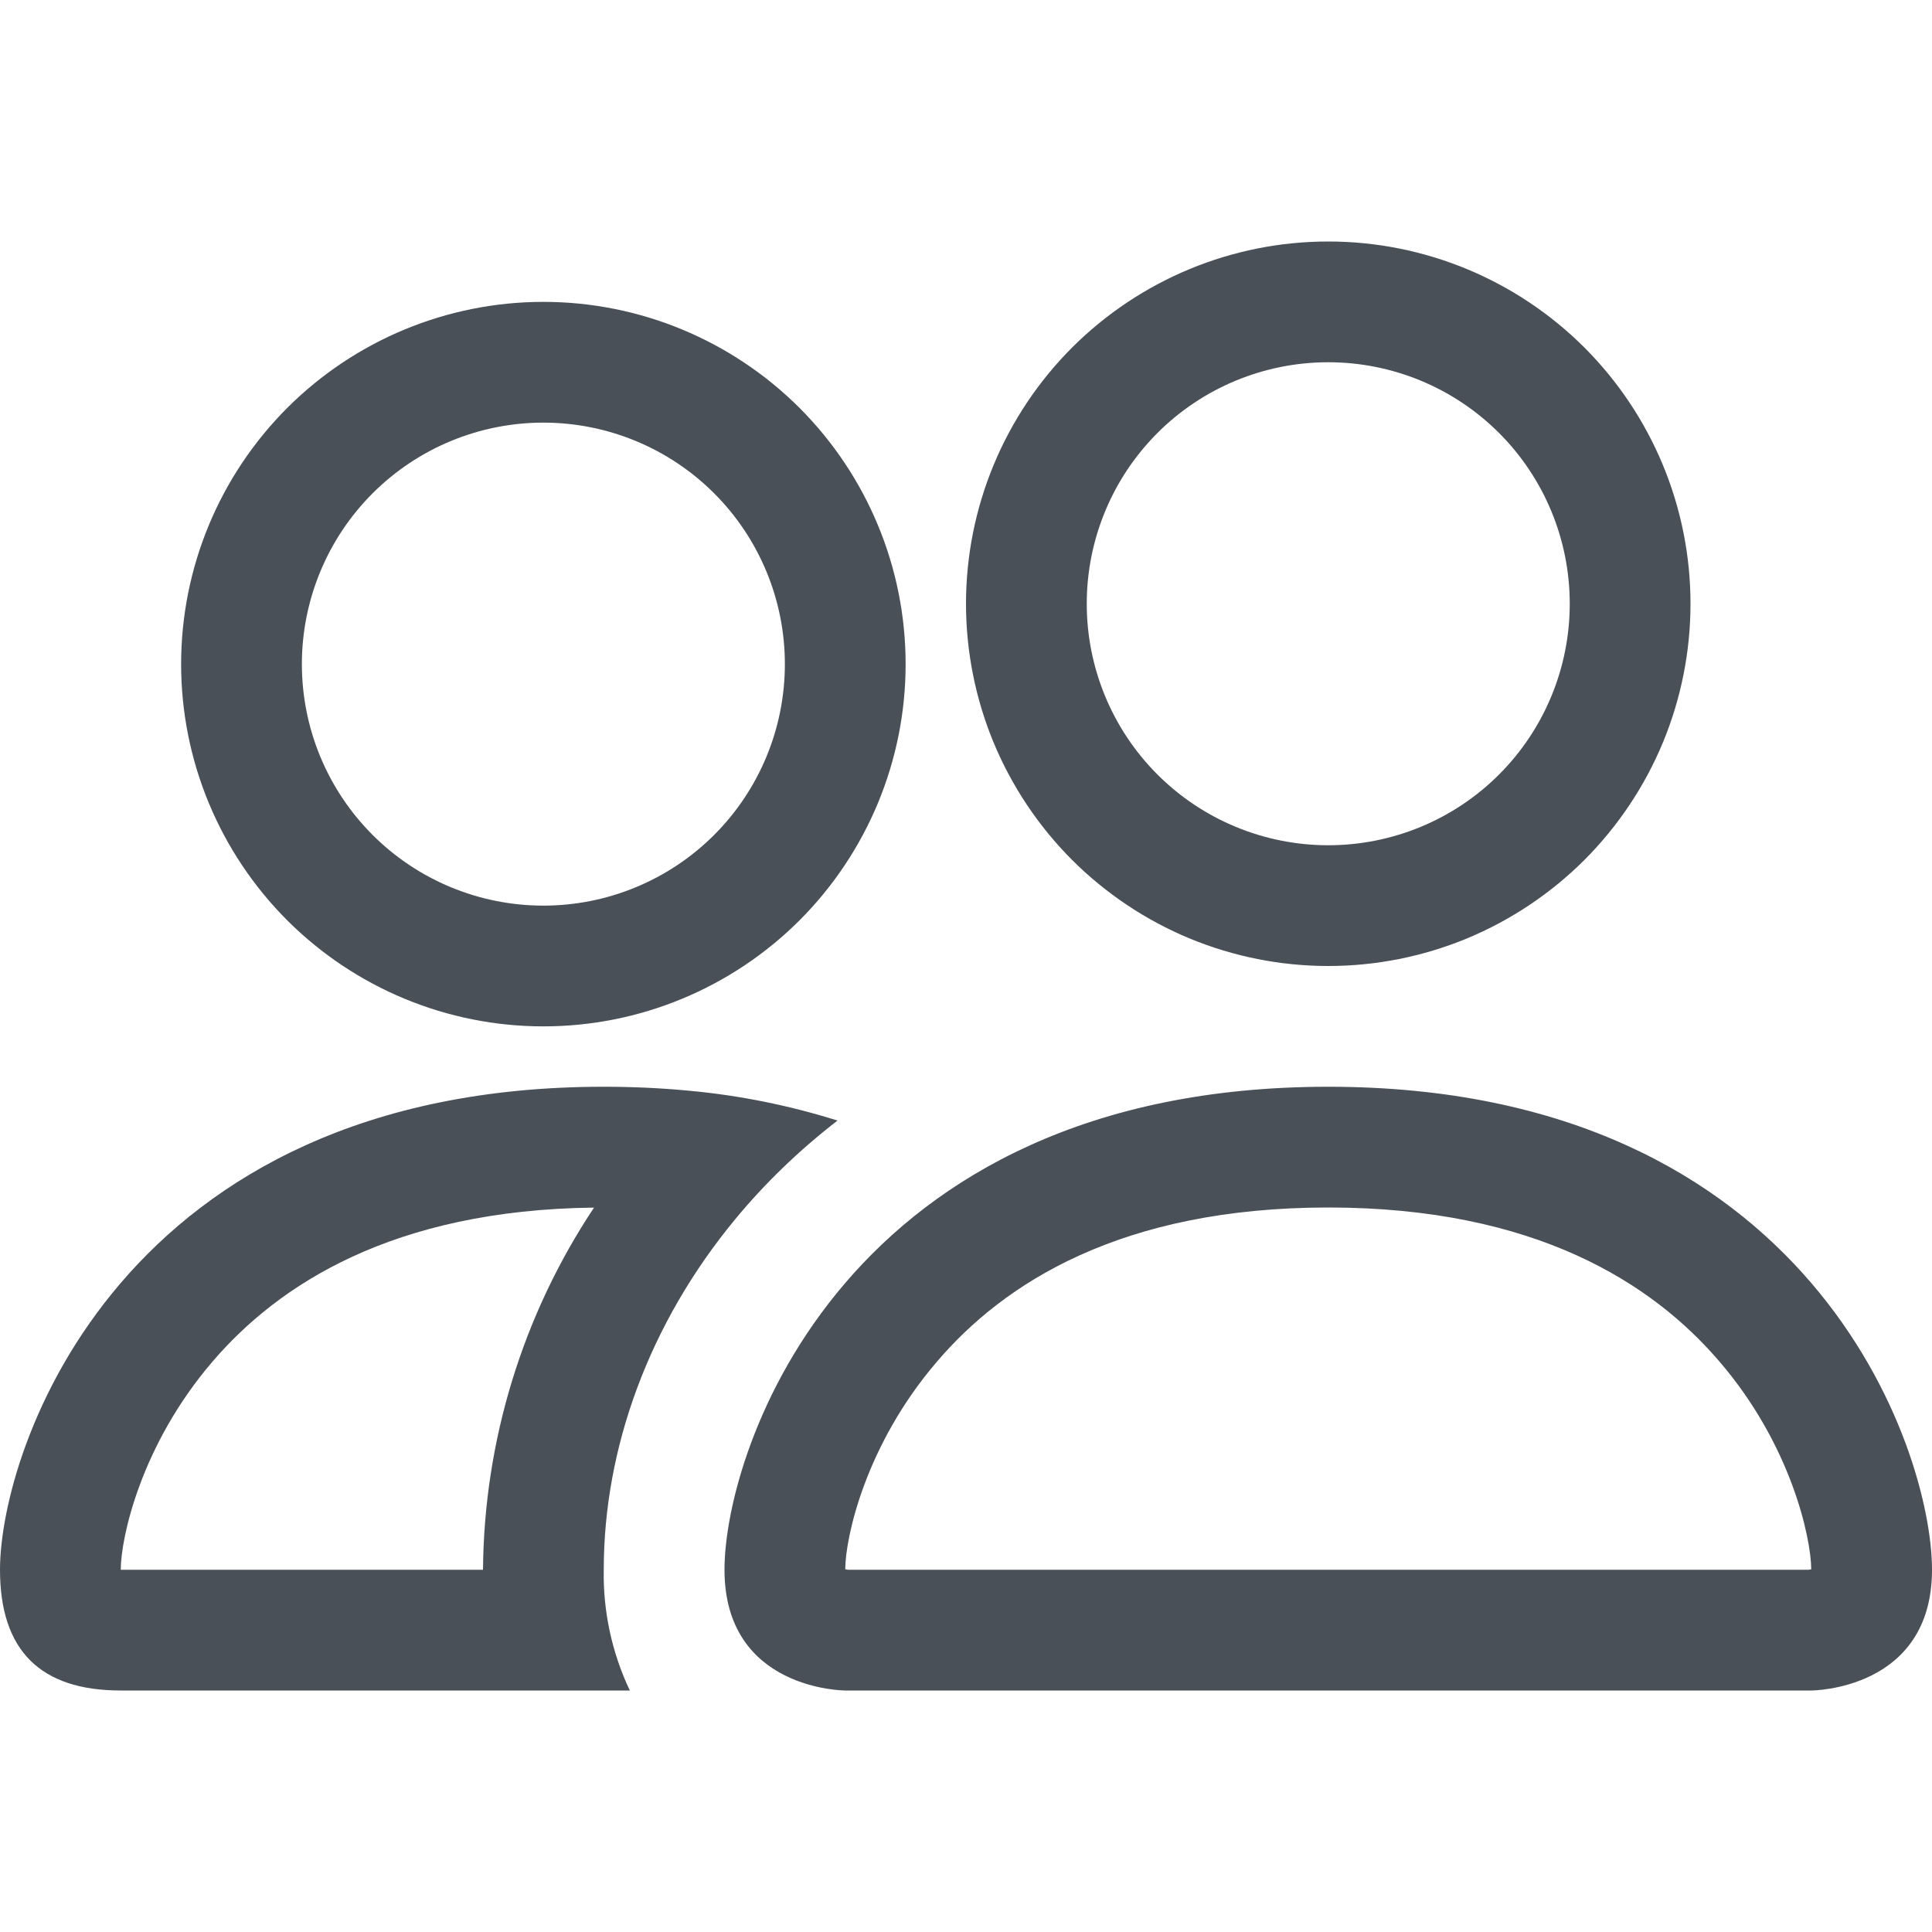
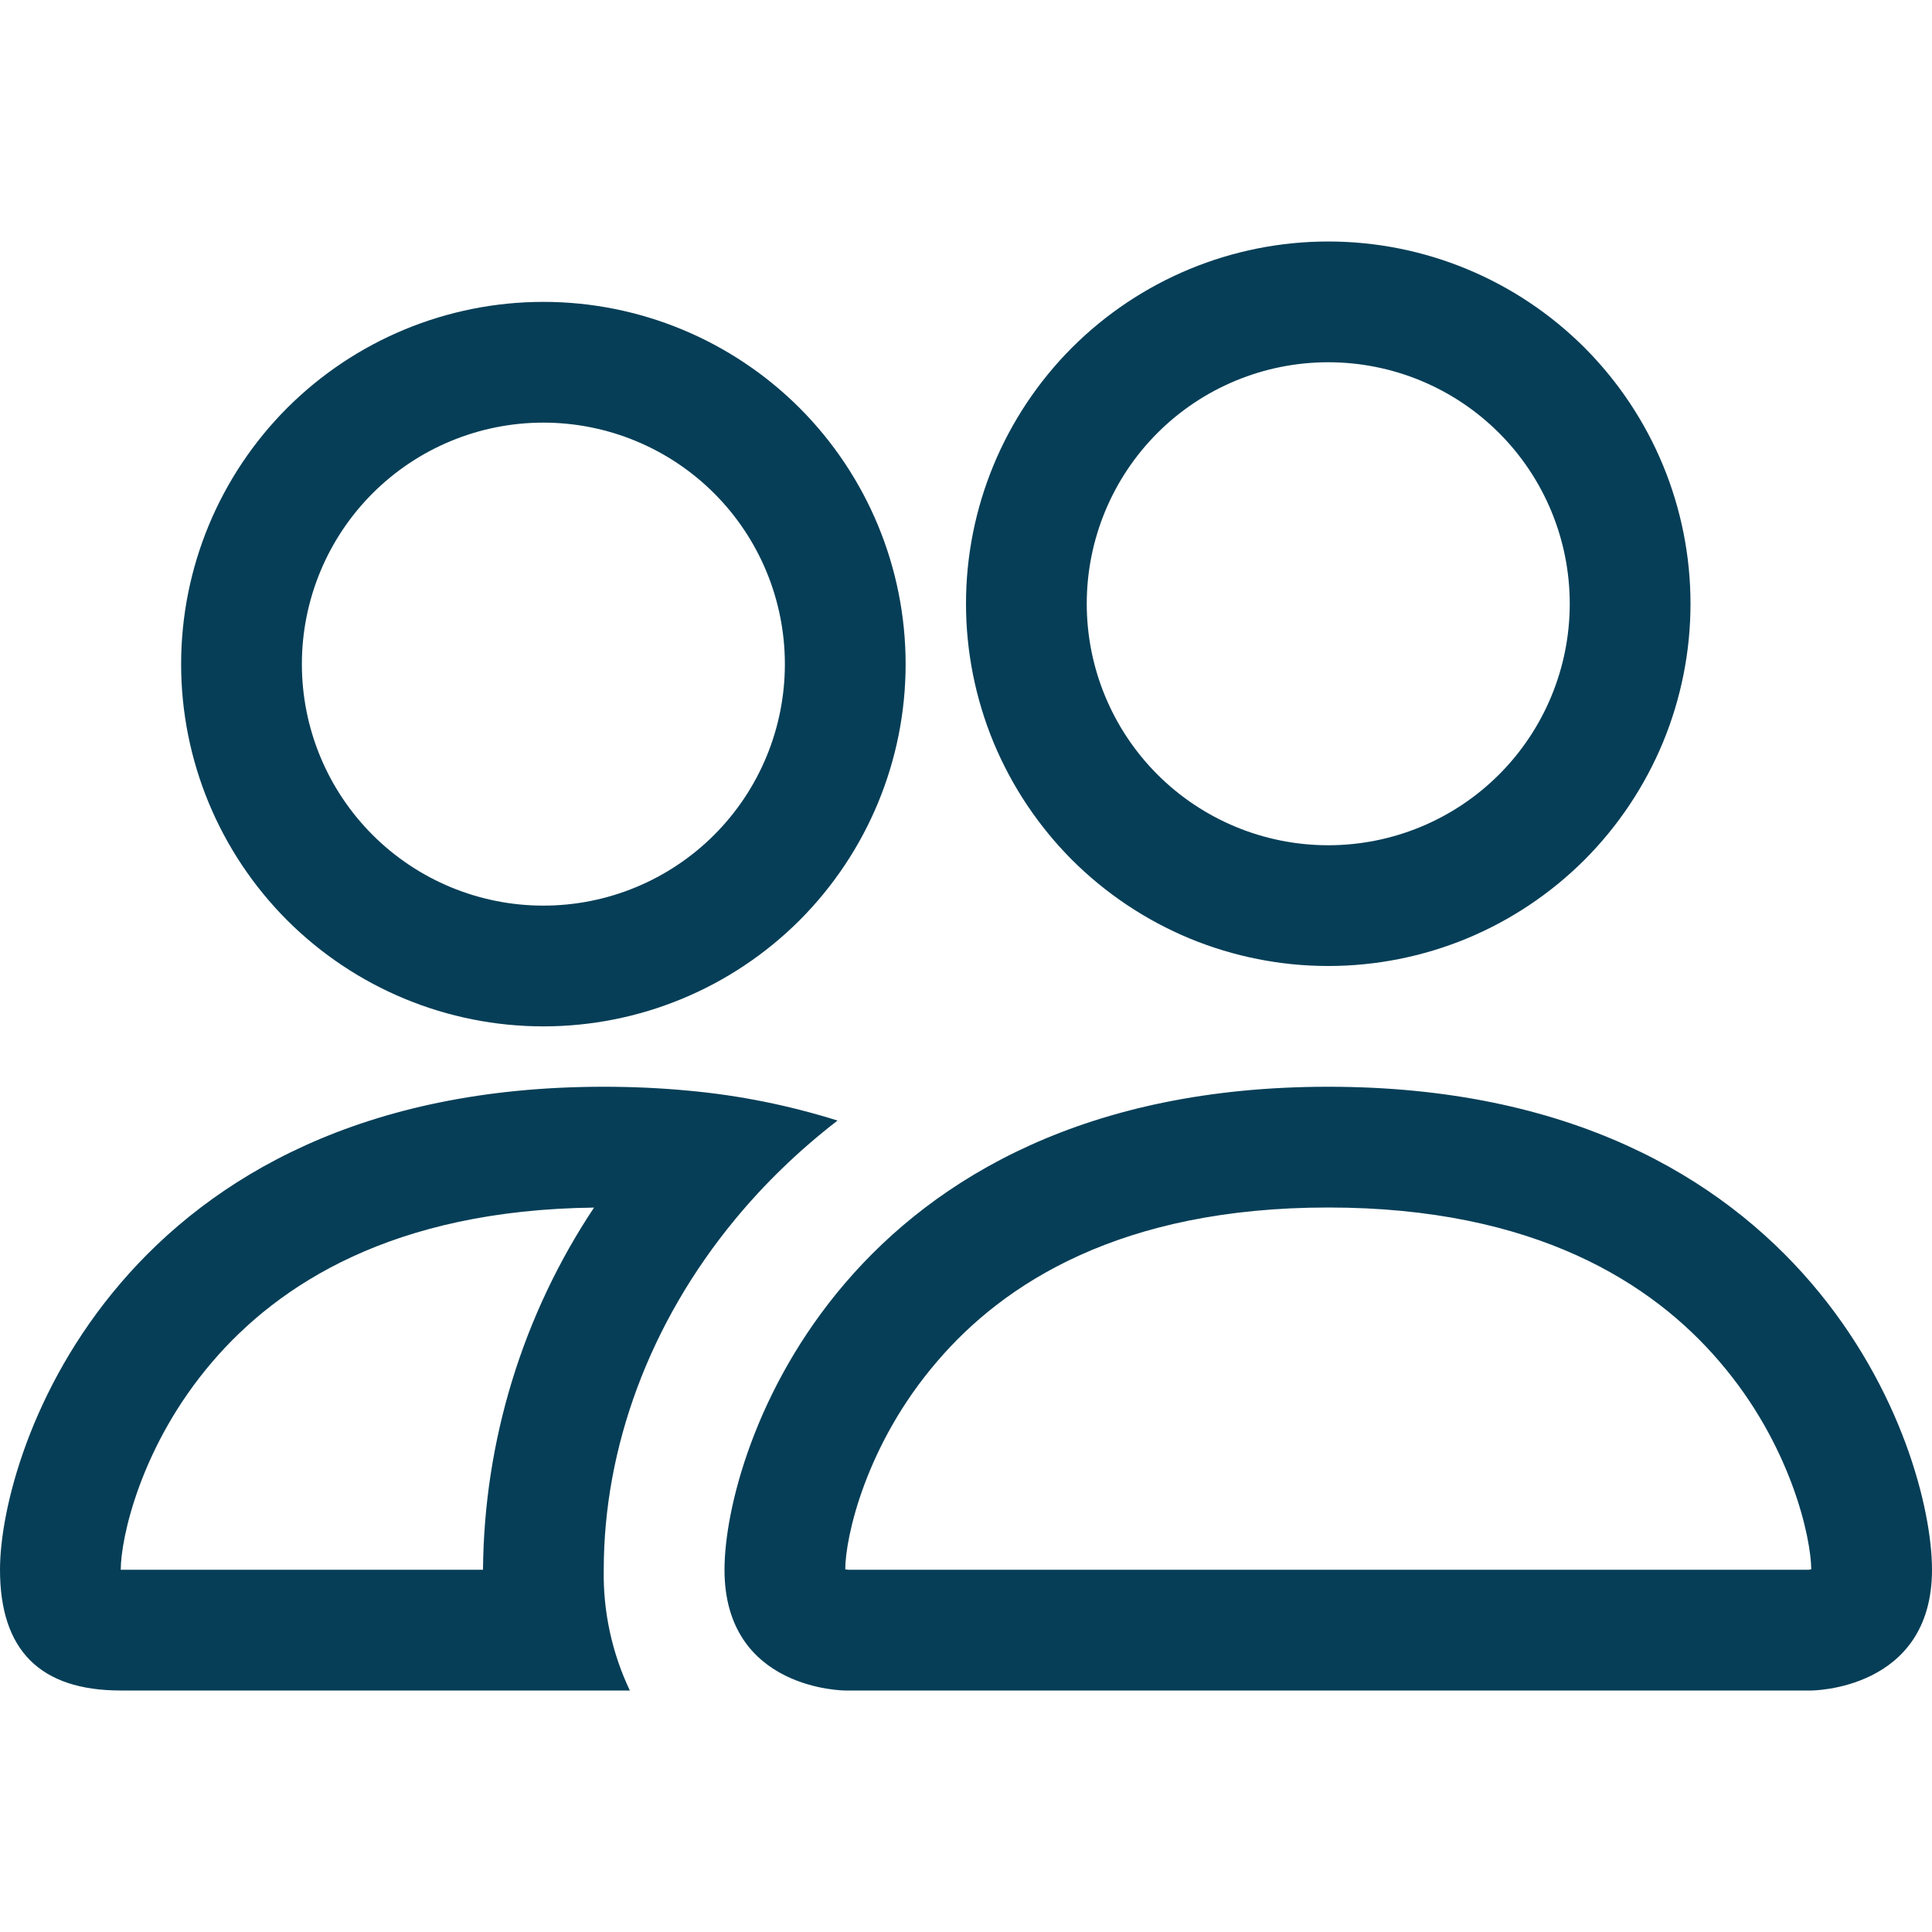
<svg xmlns="http://www.w3.org/2000/svg" width="20" height="20" viewBox="0 0 20 20" fill="none">
-   <path d="M18.75 17.5C18.75 17.5 20 17.5 20 16.25C20 15 18.75 11.25 13.75 11.25C8.75 11.25 7.5 15 7.5 16.25C7.5 17.5 8.75 17.5 8.75 17.5H18.75ZM8.778 16.25C8.768 16.249 8.759 16.247 8.75 16.245C8.751 15.915 8.959 14.957 9.7 14.095C10.39 13.286 11.602 12.5 13.75 12.5C15.896 12.5 17.109 13.287 17.8 14.095C18.541 14.957 18.747 15.916 18.75 16.245L18.74 16.247C18.734 16.248 18.728 16.249 18.723 16.25H8.778ZM13.75 8.75C14.413 8.75 15.049 8.487 15.518 8.018C15.987 7.549 16.25 6.913 16.25 6.25C16.25 5.587 15.987 4.951 15.518 4.482C15.049 4.013 14.413 3.75 13.75 3.75C13.087 3.75 12.451 4.013 11.982 4.482C11.513 4.951 11.25 5.587 11.25 6.25C11.25 6.913 11.513 7.549 11.982 8.018C12.451 8.487 13.087 8.75 13.75 8.75ZM17.5 6.25C17.5 6.742 17.403 7.23 17.215 7.685C17.026 8.14 16.75 8.553 16.402 8.902C16.053 9.25 15.64 9.526 15.185 9.715C14.73 9.903 14.242 10 13.75 10C13.258 10 12.77 9.903 12.315 9.715C11.86 9.526 11.447 9.25 11.098 8.902C10.75 8.553 10.474 8.14 10.285 7.685C10.097 7.23 10 6.742 10 6.25C10 5.255 10.395 4.302 11.098 3.598C11.802 2.895 12.755 2.5 13.75 2.5C14.745 2.5 15.698 2.895 16.402 3.598C17.105 4.302 17.5 5.255 17.5 6.25ZM8.67 11.6C8.17 11.443 7.655 11.339 7.132 11.291C6.839 11.263 6.545 11.25 6.25 11.25C1.25 11.25 0 15 0 16.25C0 17.084 0.416 17.5 1.25 17.5H6.52C6.335 17.11 6.242 16.682 6.25 16.25C6.25 14.988 6.721 13.697 7.612 12.62C7.916 12.252 8.27 11.909 8.67 11.6ZM6.15 12.5C5.41 13.612 5.011 14.915 5 16.25H1.25C1.25 15.925 1.455 14.963 2.2 14.095C2.881 13.3 4.065 12.525 6.15 12.501V12.5ZM1.875 6.875C1.875 5.88 2.27 4.927 2.973 4.223C3.677 3.52 4.63 3.125 5.625 3.125C6.62 3.125 7.573 3.52 8.277 4.223C8.98 4.927 9.375 5.88 9.375 6.875C9.375 7.87 8.98 8.823 8.277 9.527C7.573 10.23 6.62 10.625 5.625 10.625C4.63 10.625 3.677 10.23 2.973 9.527C2.27 8.823 1.875 7.87 1.875 6.875ZM5.625 4.375C4.962 4.375 4.326 4.638 3.857 5.107C3.388 5.576 3.125 6.212 3.125 6.875C3.125 7.538 3.388 8.174 3.857 8.643C4.326 9.112 4.962 9.375 5.625 9.375C6.288 9.375 6.924 9.112 7.393 8.643C7.862 8.174 8.125 7.538 8.125 6.875C8.125 6.212 7.862 5.576 7.393 5.107C6.924 4.638 6.288 4.375 5.625 4.375Z" fill="#495057" />
+   <path d="M18.75 17.5C18.75 17.5 20 17.5 20 16.25C20 15 18.75 11.25 13.75 11.25C8.75 11.25 7.5 15 7.5 16.25C7.5 17.5 8.75 17.5 8.75 17.5H18.75ZM8.778 16.25C8.768 16.249 8.759 16.247 8.75 16.245C8.751 15.915 8.959 14.957 9.7 14.095C10.39 13.286 11.602 12.5 13.75 12.5C15.896 12.5 17.109 13.287 17.8 14.095C18.541 14.957 18.747 15.916 18.75 16.245L18.74 16.247C18.734 16.248 18.728 16.249 18.723 16.25H8.778ZM13.75 8.75C14.413 8.75 15.049 8.487 15.518 8.018C15.987 7.549 16.25 6.913 16.25 6.25C16.25 5.587 15.987 4.951 15.518 4.482C15.049 4.013 14.413 3.75 13.75 3.75C13.087 3.75 12.451 4.013 11.982 4.482C11.513 4.951 11.25 5.587 11.25 6.25C11.25 6.913 11.513 7.549 11.982 8.018C12.451 8.487 13.087 8.75 13.75 8.75ZM17.5 6.25C17.5 6.742 17.403 7.23 17.215 7.685C17.026 8.14 16.75 8.553 16.402 8.902C16.053 9.25 15.64 9.526 15.185 9.715C14.73 9.903 14.242 10 13.75 10C13.258 10 12.77 9.903 12.315 9.715C11.86 9.526 11.447 9.25 11.098 8.902C10.75 8.553 10.474 8.14 10.285 7.685C10.097 7.23 10 6.742 10 6.25C10 5.255 10.395 4.302 11.098 3.598C11.802 2.895 12.755 2.5 13.75 2.5C14.745 2.5 15.698 2.895 16.402 3.598C17.105 4.302 17.5 5.255 17.5 6.25ZM8.67 11.6C8.17 11.443 7.655 11.339 7.132 11.291C6.839 11.263 6.545 11.25 6.25 11.25C1.25 11.25 0 15 0 16.25C0 17.084 0.416 17.5 1.25 17.5H6.52C6.335 17.11 6.242 16.682 6.25 16.25C6.25 14.988 6.721 13.697 7.612 12.62C7.916 12.252 8.27 11.909 8.67 11.6ZM6.15 12.5C5.41 13.612 5.011 14.915 5 16.25H1.25C1.25 15.925 1.455 14.963 2.2 14.095C2.881 13.3 4.065 12.525 6.15 12.501V12.5ZM1.875 6.875C1.875 5.88 2.27 4.927 2.973 4.223C3.677 3.52 4.63 3.125 5.625 3.125C6.62 3.125 7.573 3.52 8.277 4.223C8.98 4.927 9.375 5.88 9.375 6.875C9.375 7.87 8.98 8.823 8.277 9.527C7.573 10.23 6.62 10.625 5.625 10.625C4.63 10.625 3.677 10.23 2.973 9.527C2.27 8.823 1.875 7.87 1.875 6.875ZM5.625 4.375C4.962 4.375 4.326 4.638 3.857 5.107C3.388 5.576 3.125 6.212 3.125 6.875C3.125 7.538 3.388 8.174 3.857 8.643C4.326 9.112 4.962 9.375 5.625 9.375C6.288 9.375 6.924 9.112 7.393 8.643C7.862 8.174 8.125 7.538 8.125 6.875C8.125 6.212 7.862 5.576 7.393 5.107C6.924 4.638 6.288 4.375 5.625 4.375Z" fill="#063E57" />
</svg>
